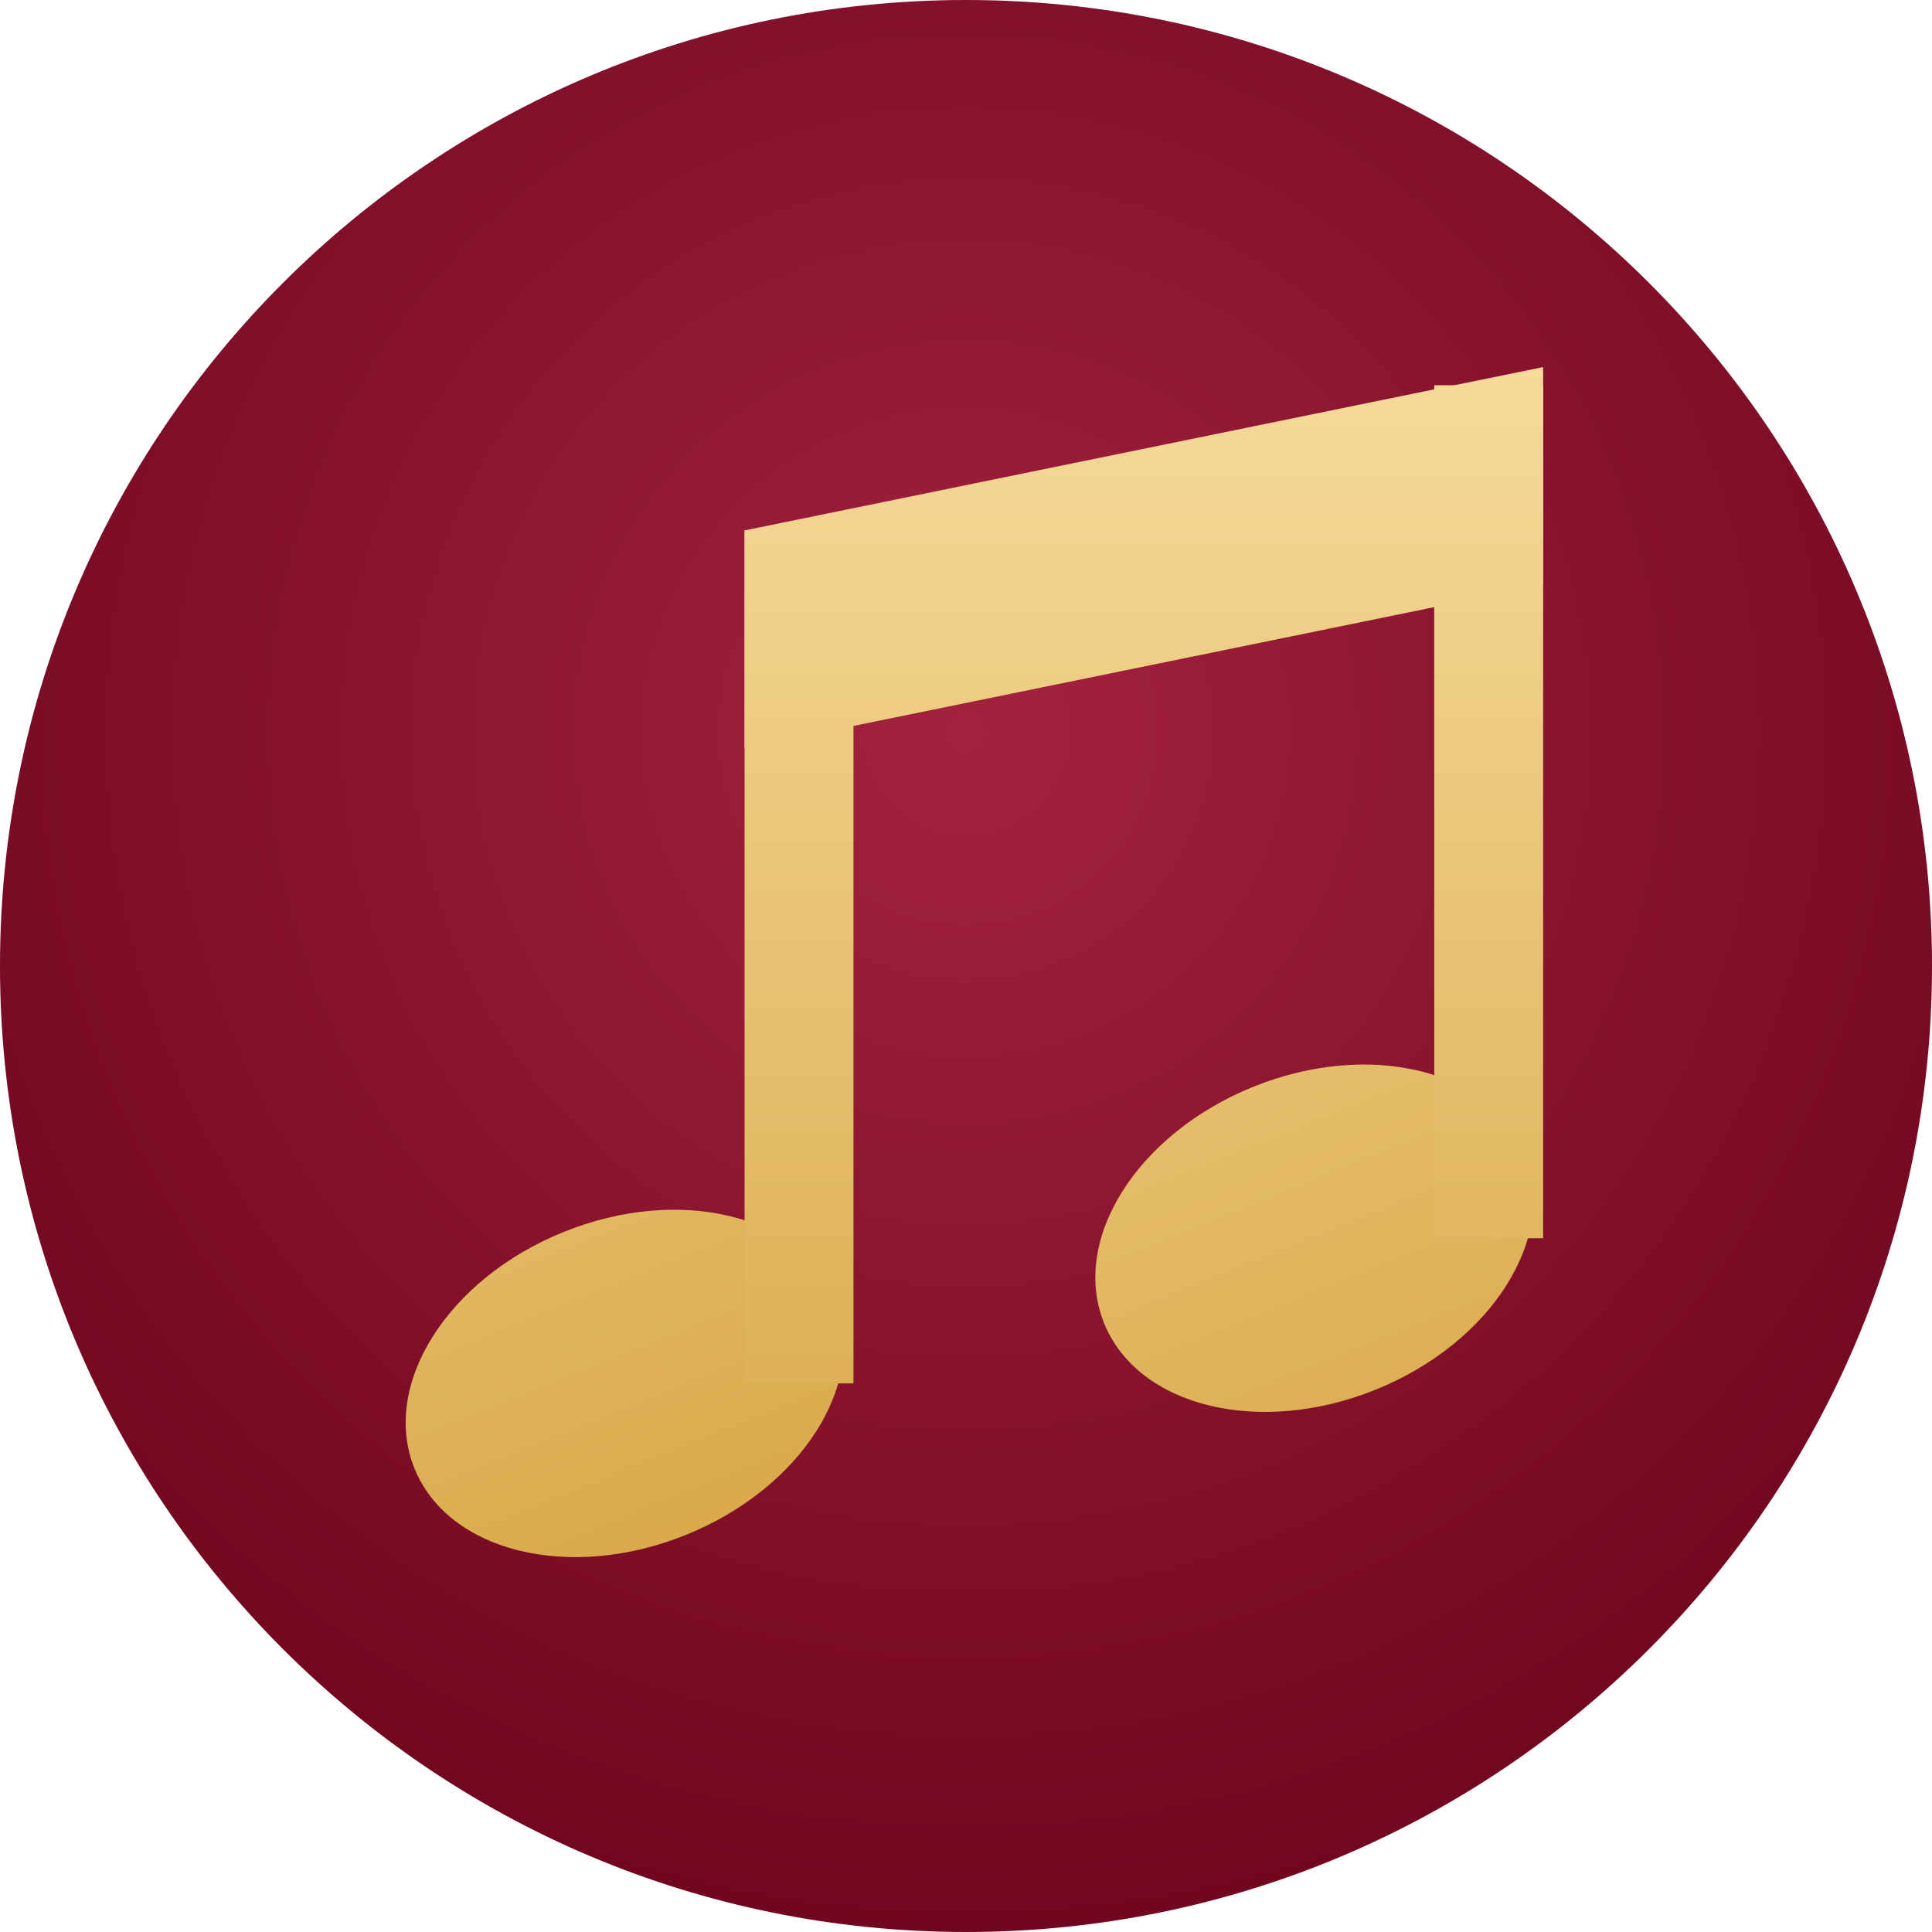
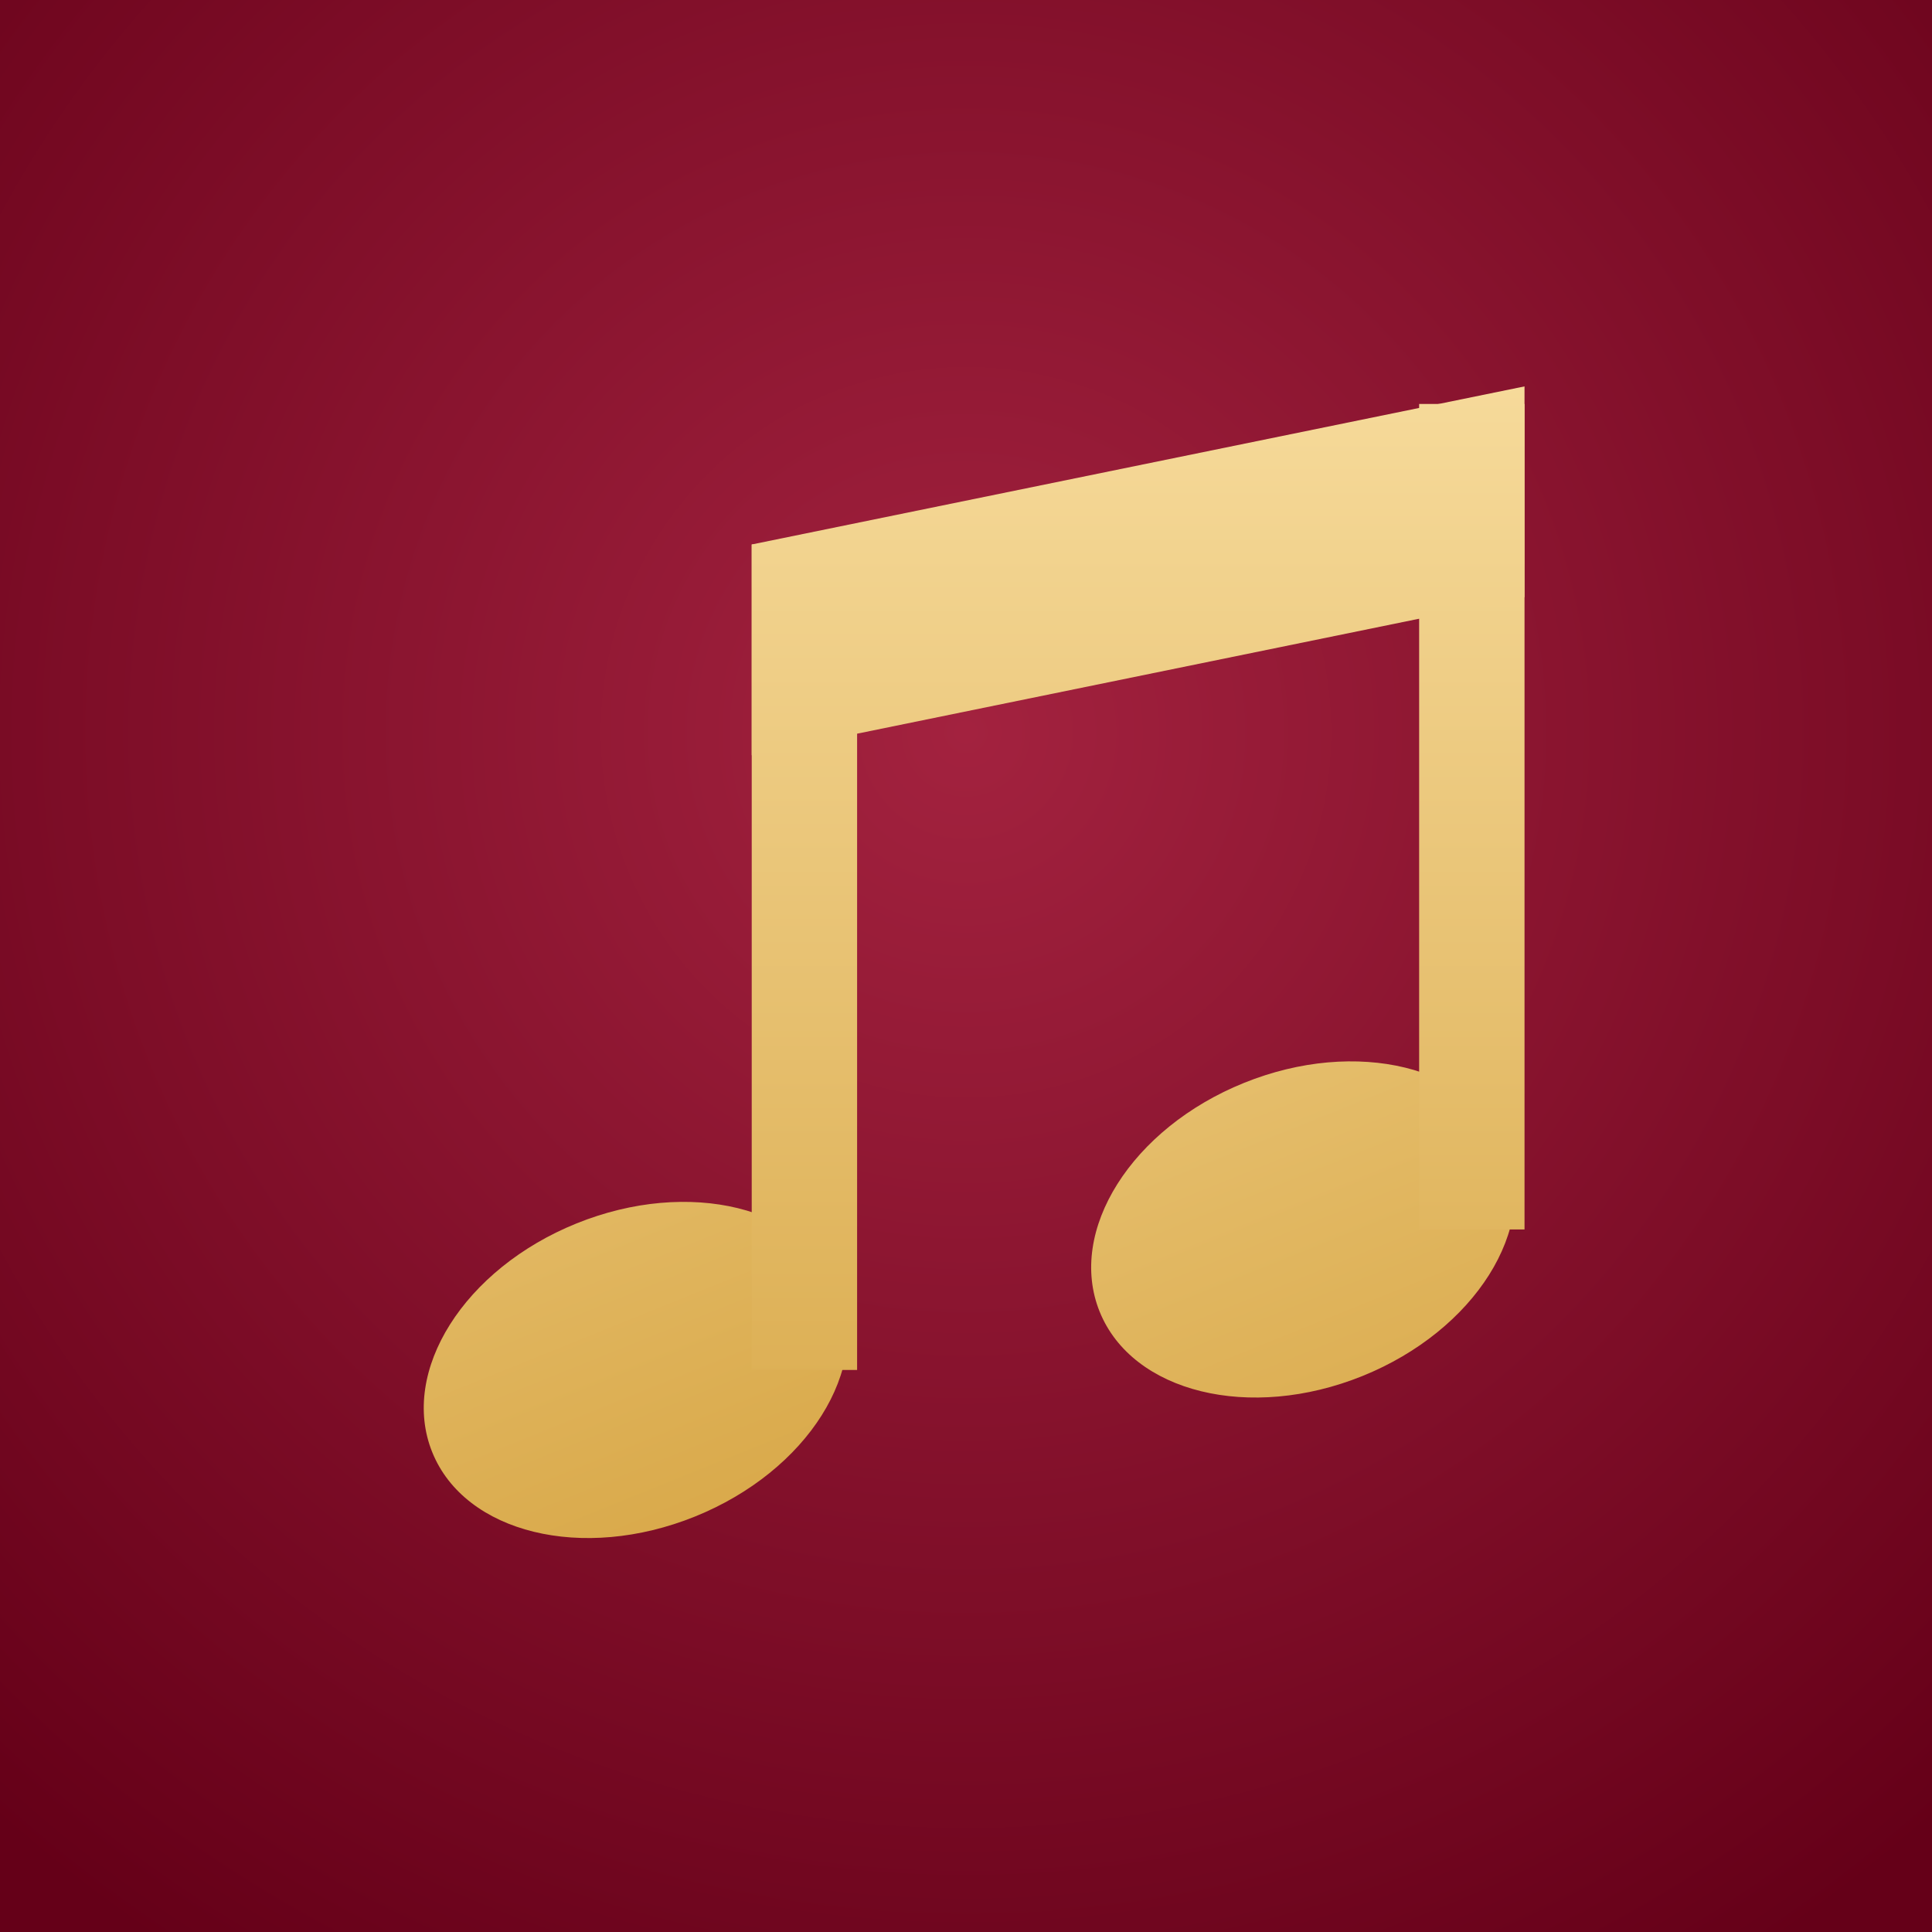
<svg xmlns="http://www.w3.org/2000/svg" viewBox="0 0 100 100">
  <defs>
    <radialGradient id="g" cx="50%" cy="38%" r="75%">
      <stop offset="0" stop-color="#A3223F" />
      <stop offset="1" stop-color="#650018" />
    </radialGradient>
    <linearGradient id="gold" gradientUnits="userSpaceOnUse" x1="0" y1="18" x2="0" y2="84">
      <stop offset="0" stop-color="#F6DA9A" />
      <stop offset="1" stop-color="#D9A94A" />
    </linearGradient>
  </defs>
-   <circle cx="50" cy="50" r="50.0" fill="url(#g)" />
-   <g transform="translate(50,50) scale(0.9393939) translate(-49.8,-51)">
+   <rect width="100" height="100" fill="url(#g)" />
+   <g transform="translate(50,50) scale(0.9090909) translate(-49.8,-51)">
    <g fill="url(#gold)">
      <ellipse cx="31" cy="74" rx="12.5" ry="9" transform="rotate(-22 31 74)" />
      <ellipse cx="69" cy="66" rx="12.5" ry="9" transform="rotate(-22 69 66)" />
      <rect x="37.6" y="27" width="6" height="47" />
      <rect x="75.6" y="19" width="6" height="47" />
      <polygon points="37.6,27 81.6,18 81.6,30 37.6,39" />
    </g>
  </g>
</svg>
